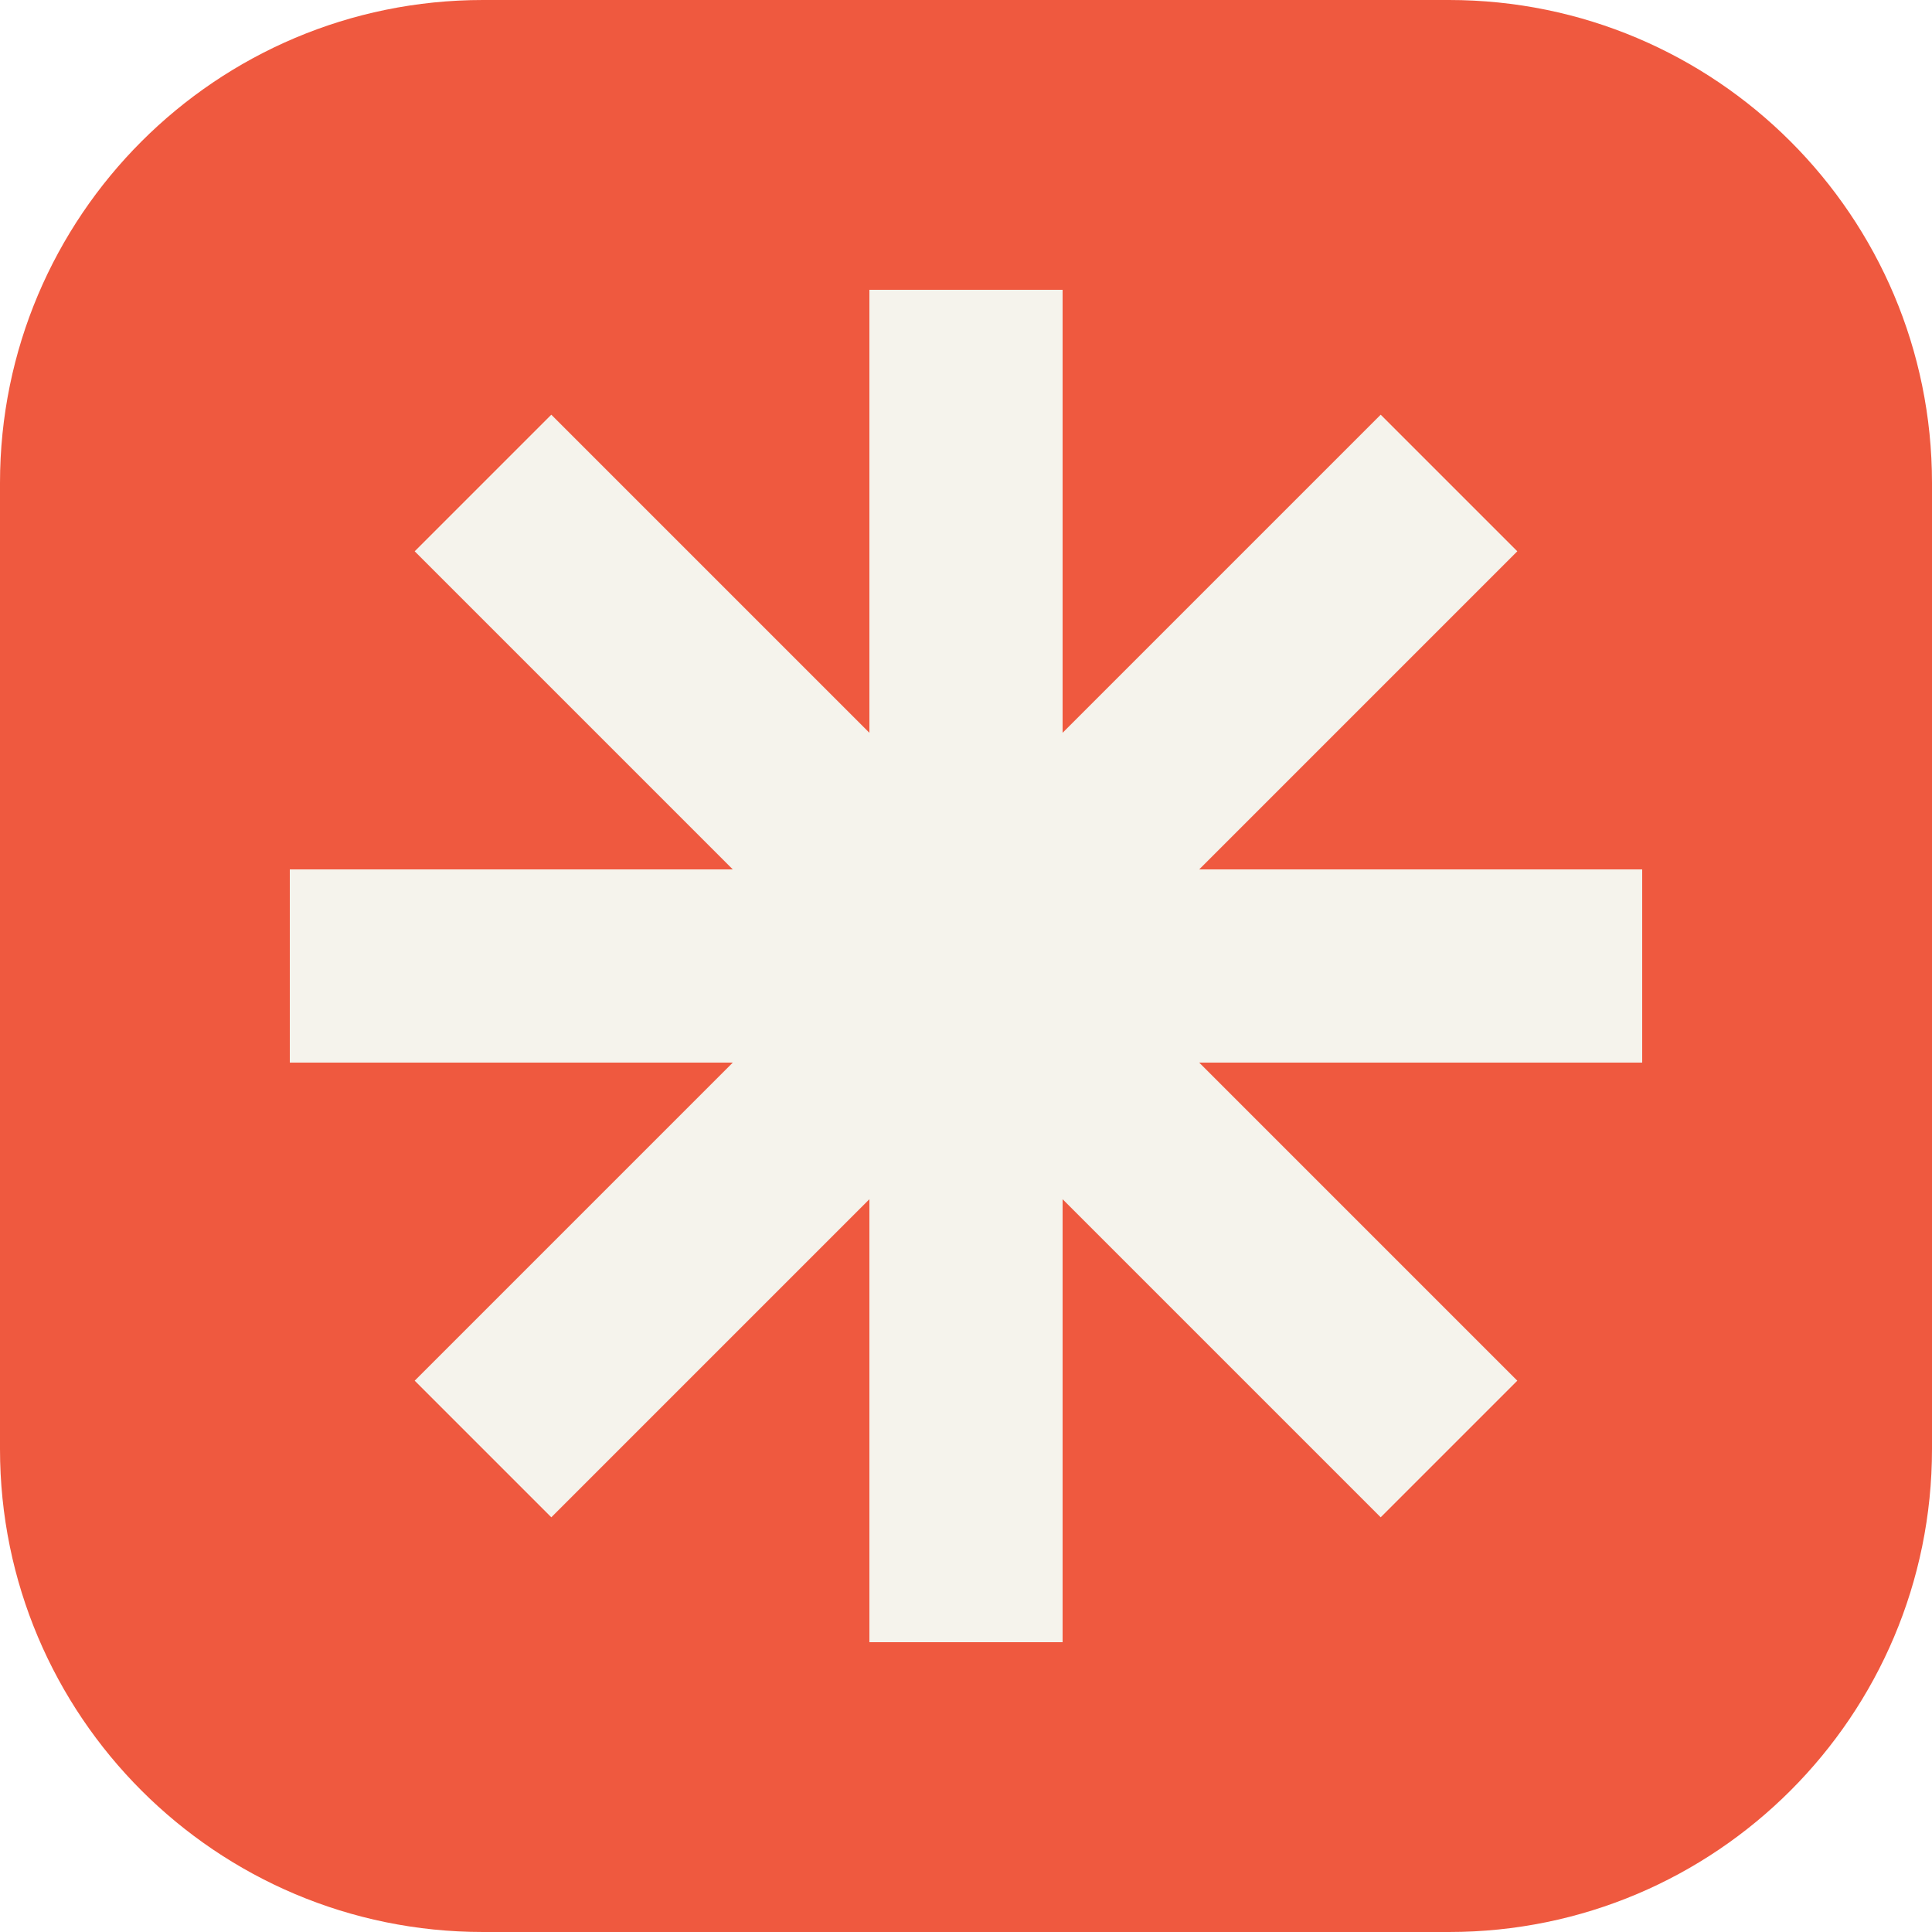
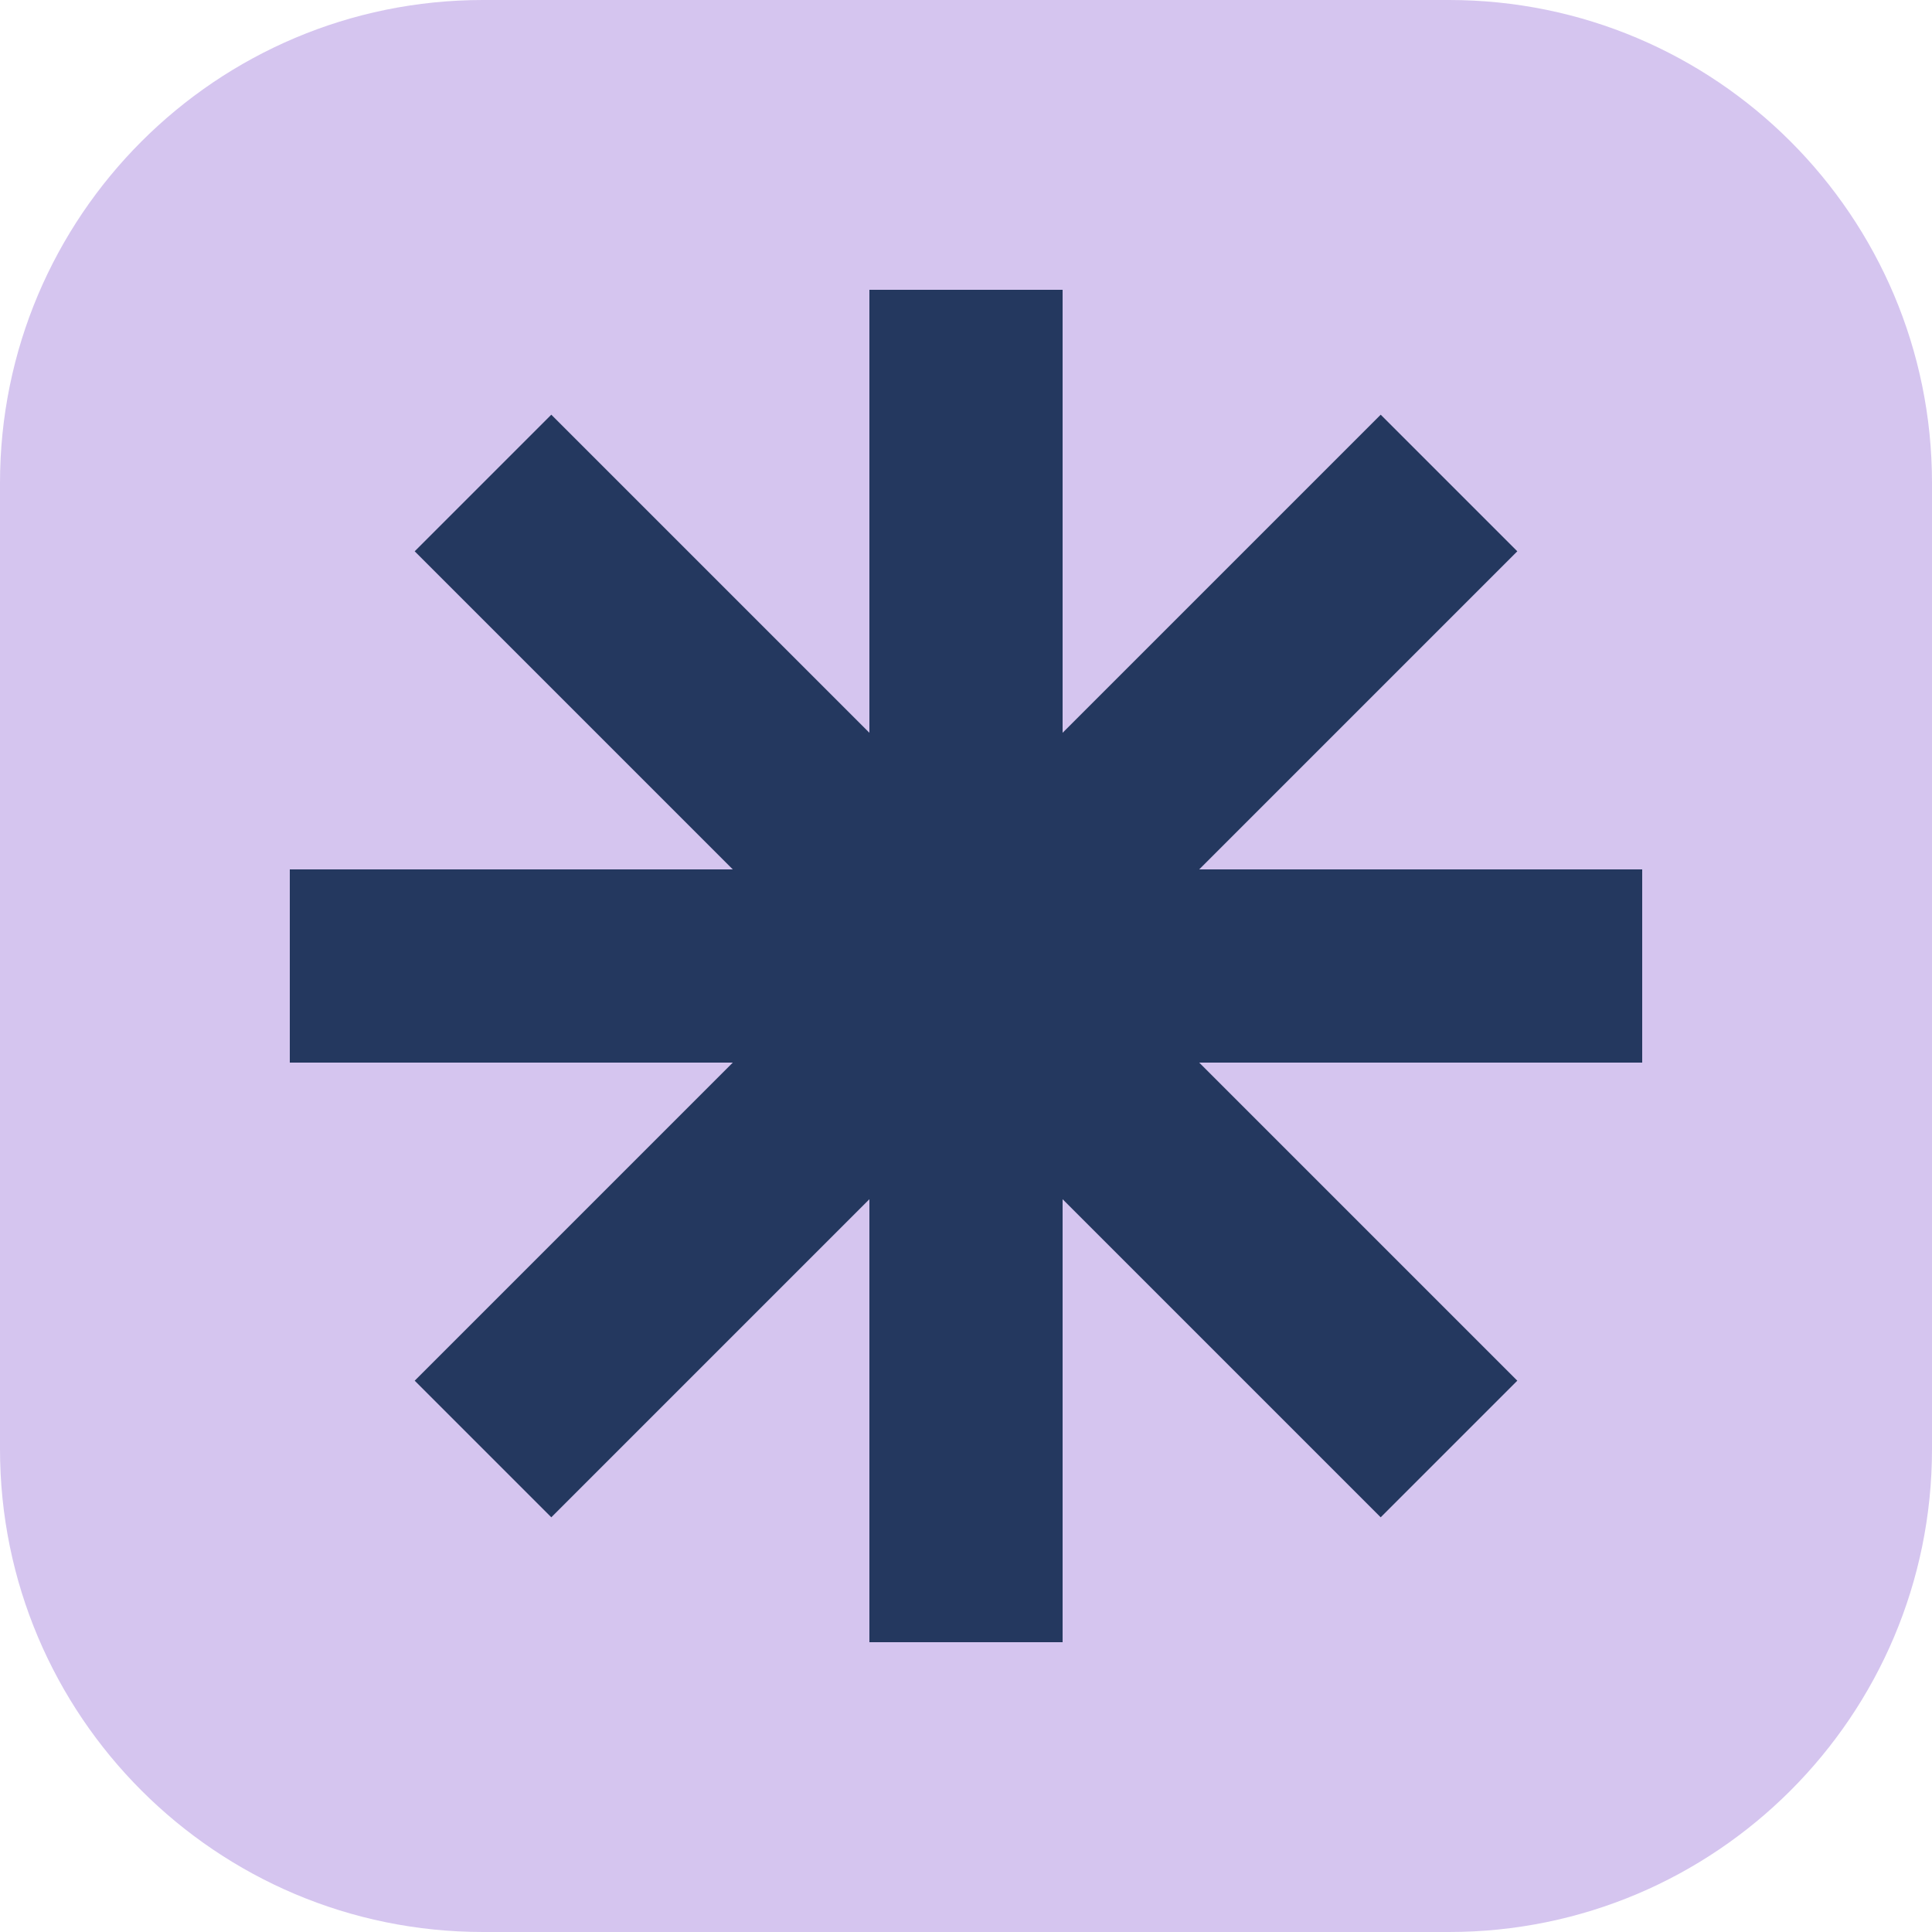
<svg xmlns="http://www.w3.org/2000/svg" viewBox="0 0 80 80">
-   <rect width="80" height="80" rx="20" fill="#ef593f" />
-   <path d="M40 12v56M12 40h56M20 20l40 40M20 60l40-40" stroke="#f5f3ec" stroke-width="8" />
+   <rect width="80" height="80" rx="20" fill="#d5c5ef" />
+   <path d="M40 12v56M12 40h56M20 20l40 40M20 60l40-40" stroke="#24385f" stroke-width="8" />
</svg>
